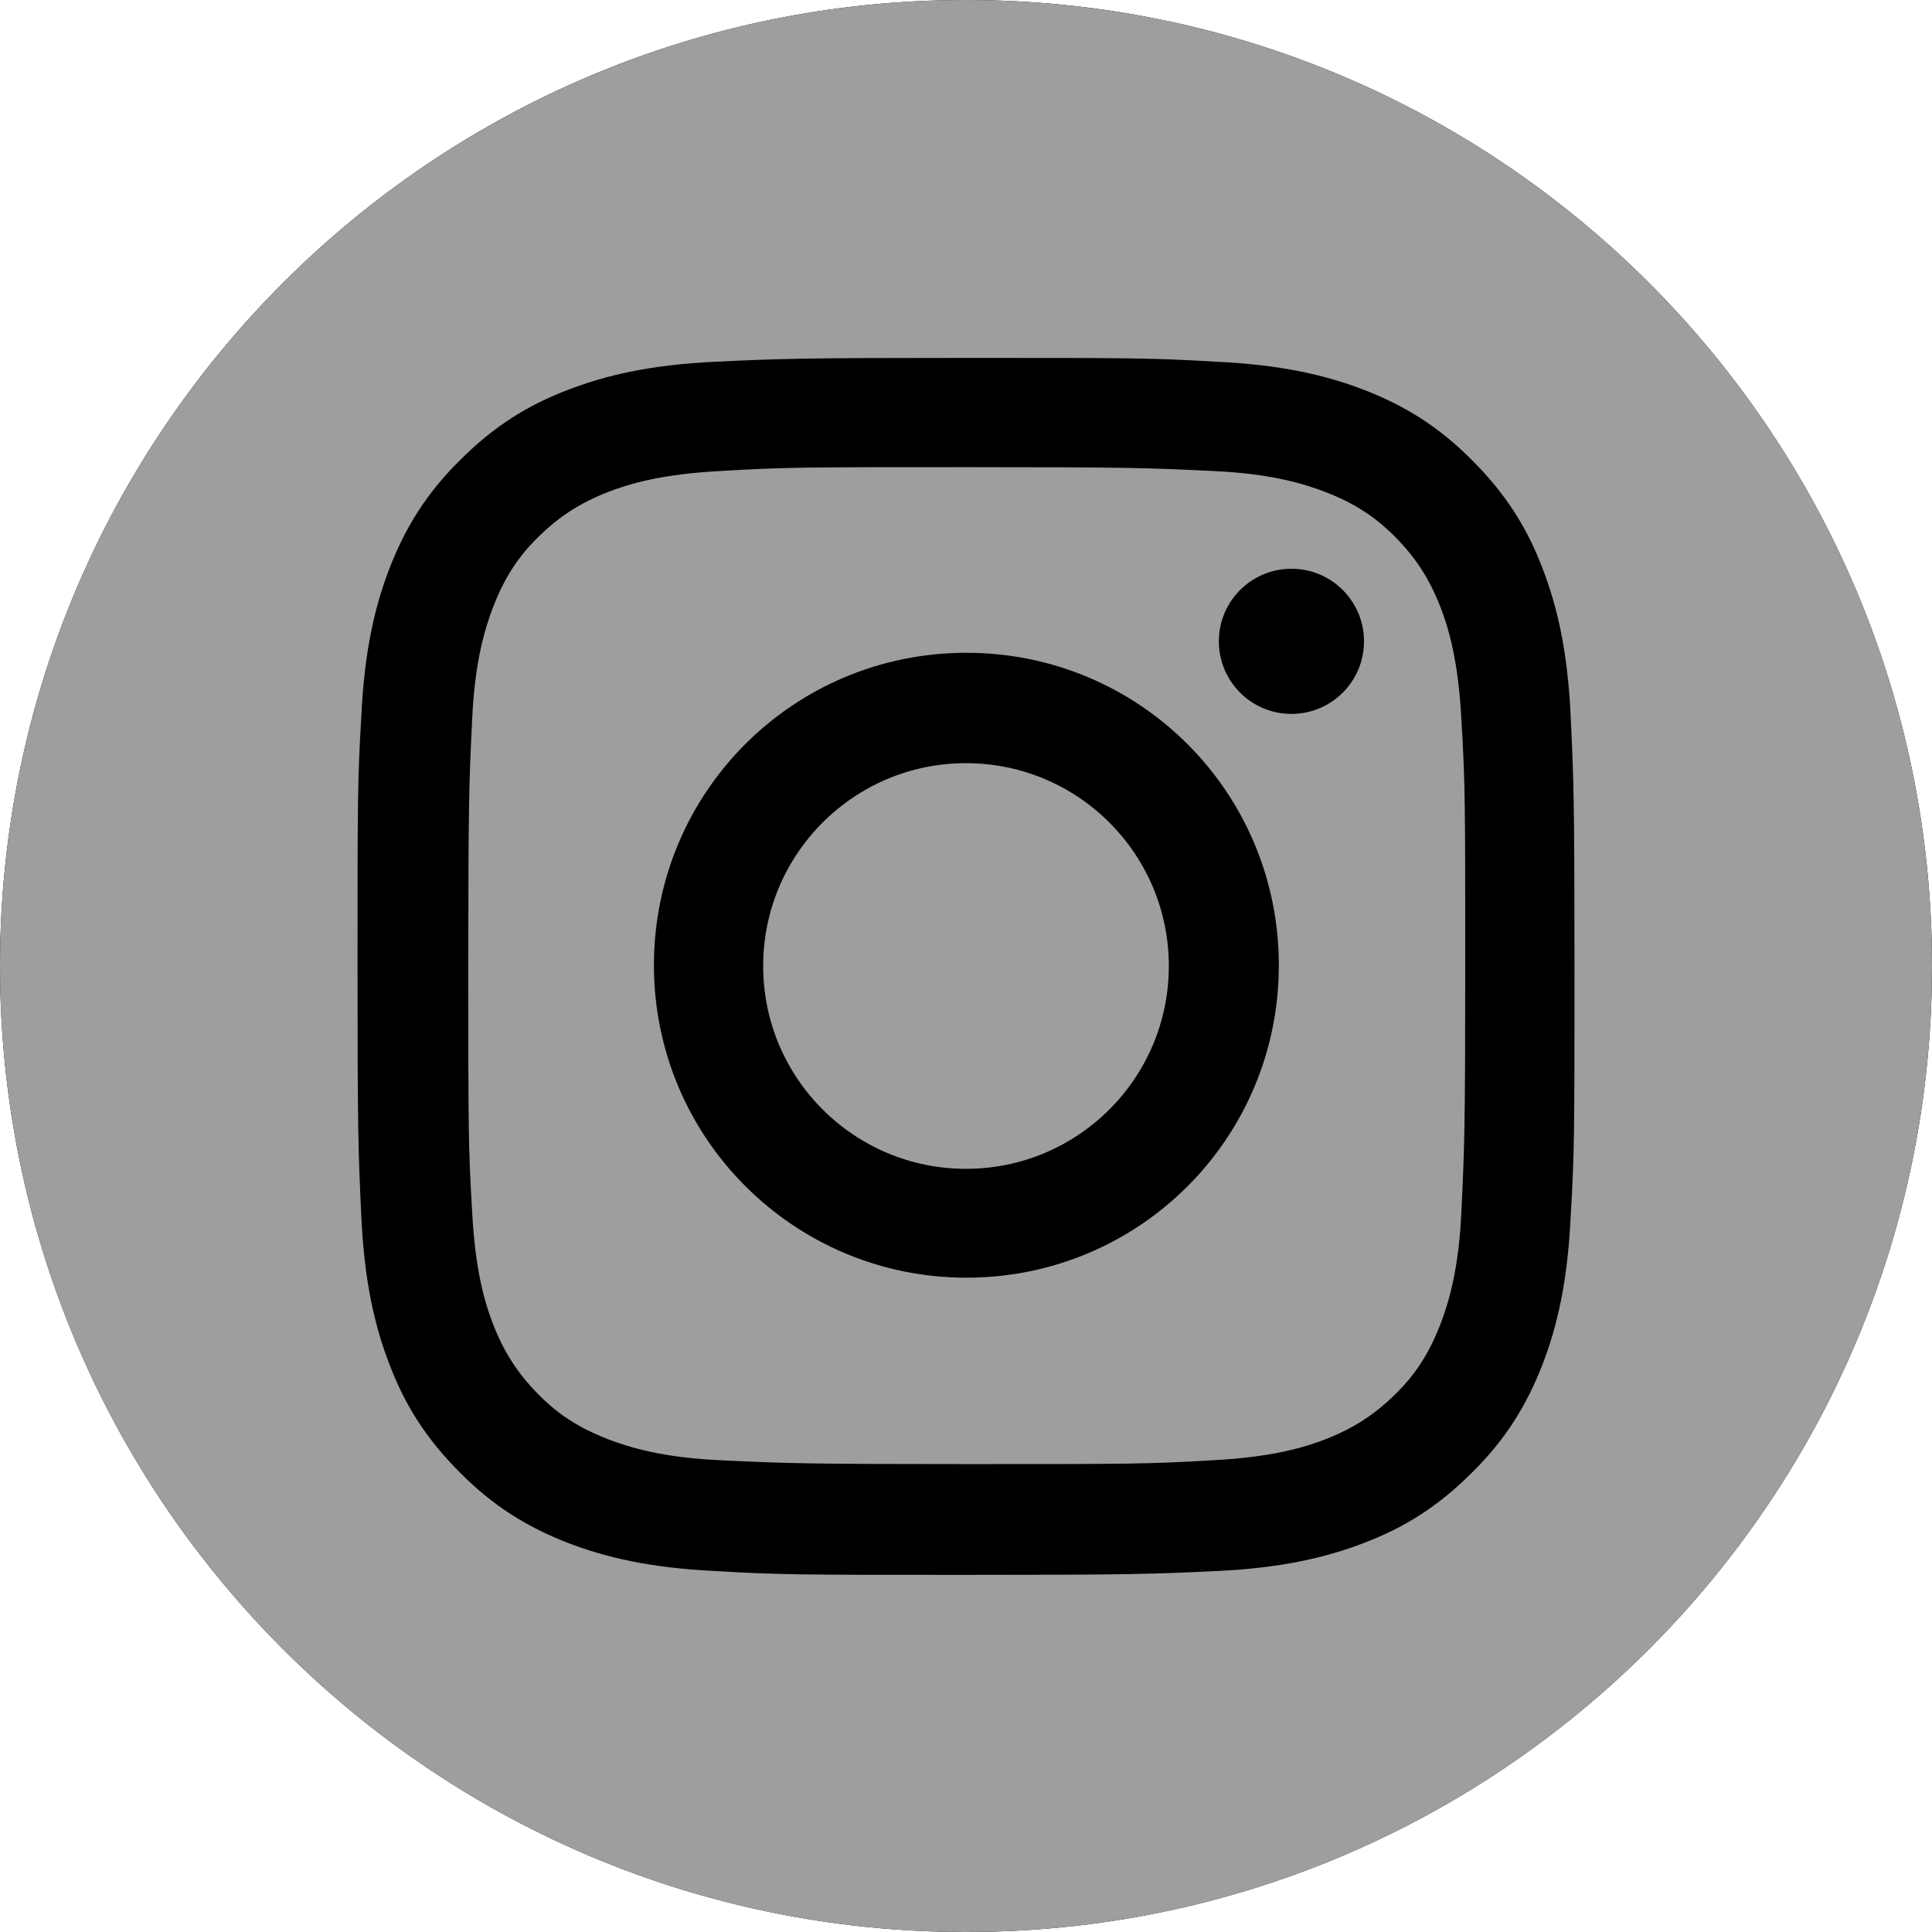
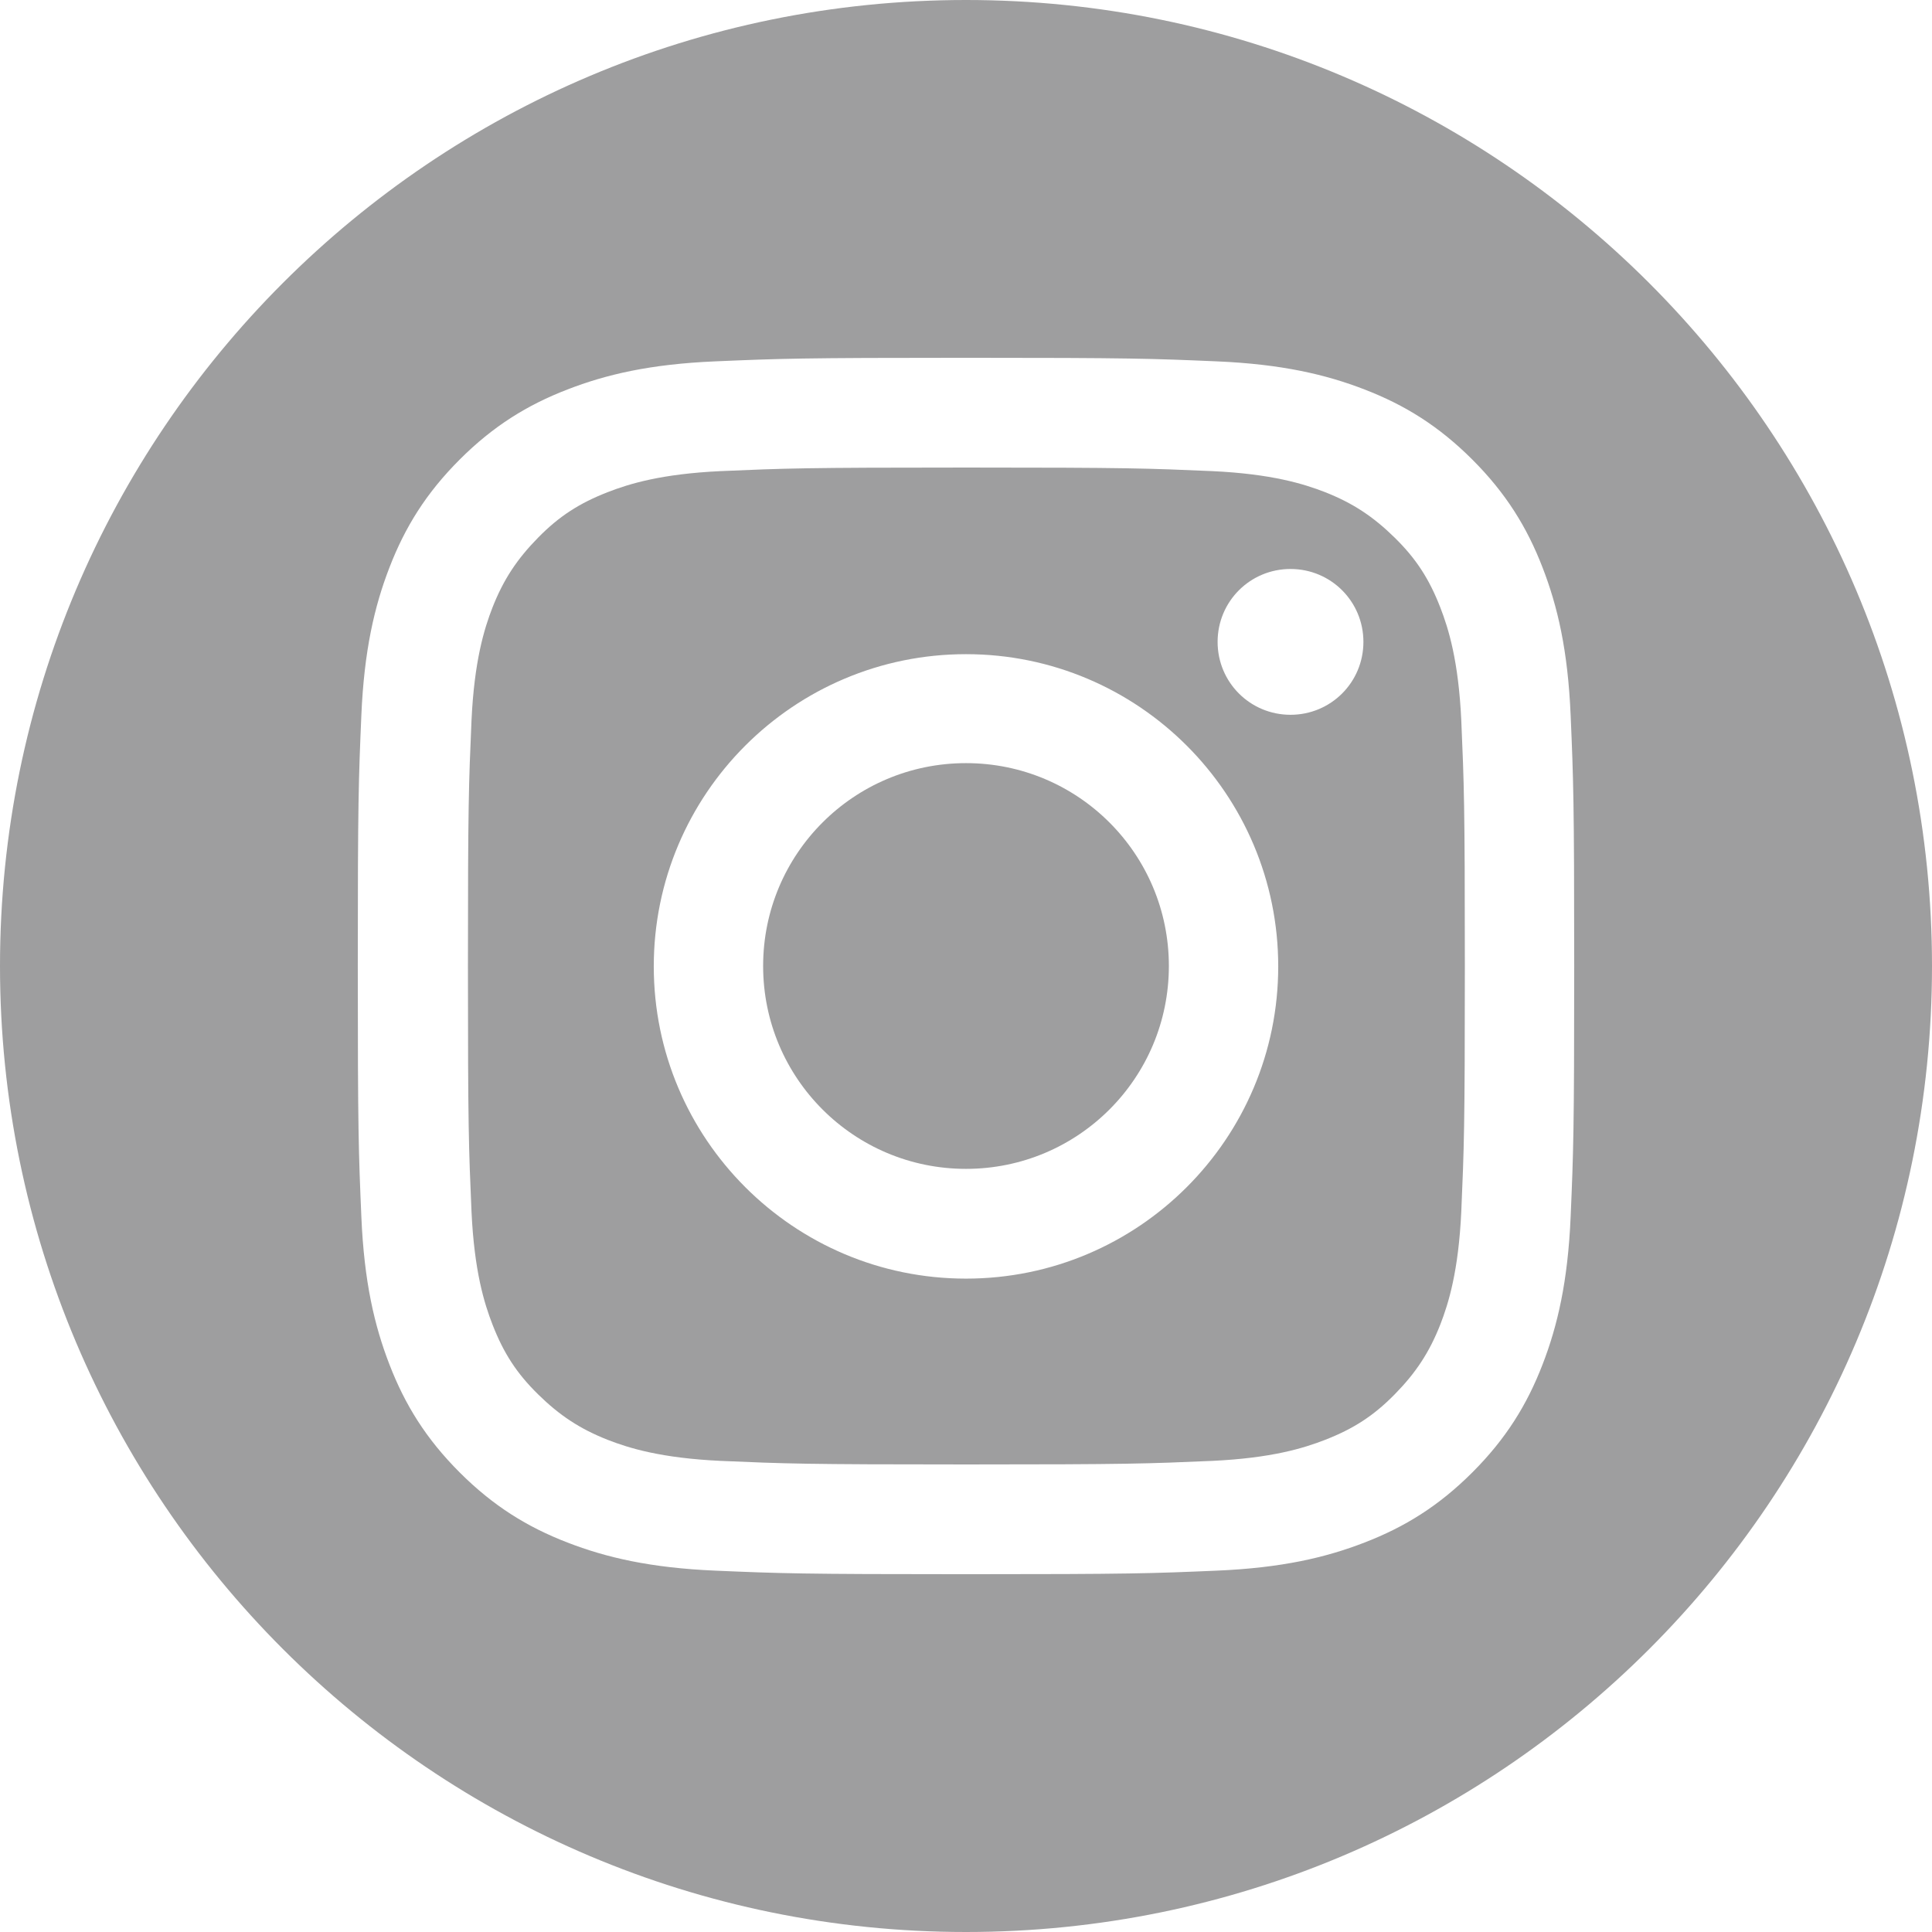
- <svg xmlns="http://www.w3.org/2000/svg" id="b" data-name="圖層 2" width="50.58" height="50.58" viewBox="0 0 50.58 50.58">
-   <defs>
-     <style>
-       .f {
-         fill: #9e9e9f;
-       }
-     </style>
-   </defs>
-   <g id="c" data-name="b">
-     <g id="d" data-name="c">
-       <g id="e" data-name="d">
-         <circle cx="25.29" cy="25.29" r="25.29" />
-         <g>
-           <path class="f" d="M37.71,15.89c-.29-.74-.64-1.28-1.18-1.83-.56-.56-1.09-.89-1.83-1.18-.56-.21-1.4-.48-2.96-.55-1.67-.08-2.17-.1-6.43-.1s-4.76,0-6.43,.1c-1.55,.08-2.39,.33-2.96,.55-.74,.29-1.28,.64-1.83,1.18s-.89,1.09-1.18,1.83c-.21,.56-.48,1.4-.55,2.96-.08,1.67-.1,2.17-.1,6.43s0,4.76,.1,6.43c.08,1.55,.33,2.39,.55,2.96,.29,.74,.64,1.28,1.18,1.83s1.09,.89,1.83,1.18c.56,.21,1.4,.48,2.96,.55,1.67,.08,2.17,.1,6.43,.1s4.76,0,6.43-.1c1.55-.08,2.39-.33,2.96-.55,.74-.29,1.28-.64,1.83-1.18s.89-1.09,1.18-1.83c.21-.56,.48-1.4,.55-2.96,.08-1.67,.1-2.17,.1-6.43s0-4.76-.1-6.43c-.08-1.55-.33-2.39-.55-2.96Zm-12.41,17.56c-4.51,0-8.18-3.65-8.18-8.18s3.65-8.18,8.18-8.18,8.18,3.65,8.18,8.18-3.65,8.18-8.18,8.18Zm8.51-14.76c-1.05,0-1.9-.85-1.9-1.9s.85-1.9,1.9-1.9,1.9,.85,1.9,1.9-.85,1.9-1.9,1.9Z" />
-           <circle class="f" cx="25.29" cy="25.29" r="5.31" />
-           <path class="f" d="M25.29,0C11.32,0,0,11.32,0,25.29s11.32,25.29,25.29,25.29,25.29-11.32,25.29-25.29S39.26,0,25.29,0Zm15.83,31.86c-.08,1.69-.35,2.86-.74,3.87-.41,1.05-.95,1.94-1.84,2.82-.89,.89-1.77,1.44-2.82,1.84-1.01,.39-2.17,.66-3.87,.74-1.69,.08-2.23,.1-6.56,.1s-4.88,0-6.56-.1c-1.69-.08-2.86-.35-3.87-.74-1.05-.41-1.94-.95-2.82-1.84-.89-.89-1.44-1.77-1.84-2.82-.39-1.01-.66-2.17-.74-3.87-.08-1.69-.1-2.23-.1-6.56s0-4.88,.1-6.56c.08-1.69,.35-2.86,.74-3.87,.41-1.05,.95-1.94,1.84-2.82,.89-.89,1.77-1.44,2.82-1.84,1.01-.39,2.17-.66,3.87-.74s2.23-.1,6.56-.1,4.88,0,6.56,.1c1.69,.08,2.86,.35,3.87,.74,1.05,.41,1.94,.95,2.82,1.84,.89,.89,1.44,1.77,1.84,2.82,.39,1.01,.66,2.17,.74,3.87,.08,1.69,.1,2.23,.1,6.56s0,4.88-.1,6.56Z" />
-         </g>
-       </g>
+ <svg xmlns="http://www.w3.org/2000/svg" id="b" data-name="圖層 2" width="48.76" height="48.76" viewBox="0 0 48.76 48.76">
+   <g id="c" data-name="bar">
+     <g>
+       <path d="M36.35,15.33c-.28-.72-.61-1.23-1.15-1.76s-1.05-.87-1.76-1.15c-.54-.21-1.35-.46-2.85-.53-1.62-.07-2.1-.09-6.2-.09s-4.58,.02-6.2,.09c-1.5,.07-2.31,.32-2.85,.53-.72,.28-1.23,.61-1.76,1.15s-.87,1.05-1.15,1.76c-.21,.54-.46,1.35-.53,2.85-.07,1.62-.09,2.1-.09,6.2s.02,4.58,.09,6.2c.07,1.5,.32,2.31,.53,2.85,.28,.72,.61,1.23,1.15,1.76s1.05,.87,1.76,1.15c.54,.21,1.35,.46,2.85,.53,1.62,.07,2.1,.09,6.2,.09s4.58-.02,6.2-.09c1.5-.07,2.31-.32,2.85-.53,.72-.28,1.23-.61,1.76-1.15s.87-1.05,1.15-1.76c.21-.54,.46-1.35,.53-2.85,.07-1.62,.09-2.1,.09-6.2s-.02-4.58-.09-6.2c-.07-1.5-.32-2.31-.53-2.85Zm-11.97,16.94c-4.35,0-7.88-3.53-7.88-7.88s3.53-7.88,7.88-7.88,7.88,3.53,7.88,7.88-3.53,7.88-7.88,7.88Zm8.19-14.23c-1.02,0-1.84-.82-1.84-1.84s.82-1.84,1.84-1.84,1.84,.82,1.84,1.84-.82,1.84-1.84,1.84Z" style="fill: #9e9e9f;" />
+       <path d="M24.38,19.26c-2.83,0-5.12,2.29-5.12,5.12s2.29,5.12,5.12,5.12,5.12-2.29,5.12-5.12-2.29-5.12-5.12-5.12Z" style="fill: #9e9e9f;" />
+       <path d="M24.38,0C10.91,0,0,10.92,0,24.38s10.91,24.38,24.38,24.38,24.38-10.91,24.38-24.38S37.84,0,24.38,0Zm15.26,30.71c-.07,1.63-.33,2.75-.71,3.73-.39,1.01-.92,1.87-1.77,2.72s-1.71,1.38-2.72,1.77c-.98,.38-2.09,.64-3.73,.71-1.64,.07-2.16,.09-6.33,.09s-4.69-.02-6.33-.09c-1.63-.07-2.75-.33-3.73-.71-1.01-.39-1.87-.92-2.72-1.77-.85-.85-1.38-1.71-1.77-2.72-.38-.98-.64-2.09-.71-3.73-.07-1.64-.09-2.16-.09-6.33s.02-4.69,.09-6.33c.07-1.63,.33-2.75,.71-3.73,.39-1.01,.92-1.87,1.77-2.72s1.71-1.38,2.72-1.77c.98-.38,2.09-.64,3.73-.71,1.64-.07,2.16-.09,6.33-.09s4.69,.02,6.33,.09c1.63,.07,2.75,.33,3.73,.71,1.01,.39,1.87,.92,2.72,1.77,.85,.85,1.38,1.71,1.77,2.72,.38,.98,.64,2.09,.71,3.73,.07,1.64,.09,2.16,.09,6.33s-.02,4.69-.09,6.33Z" style="fill: #9e9e9f;" />
    </g>
  </g>
</svg>
